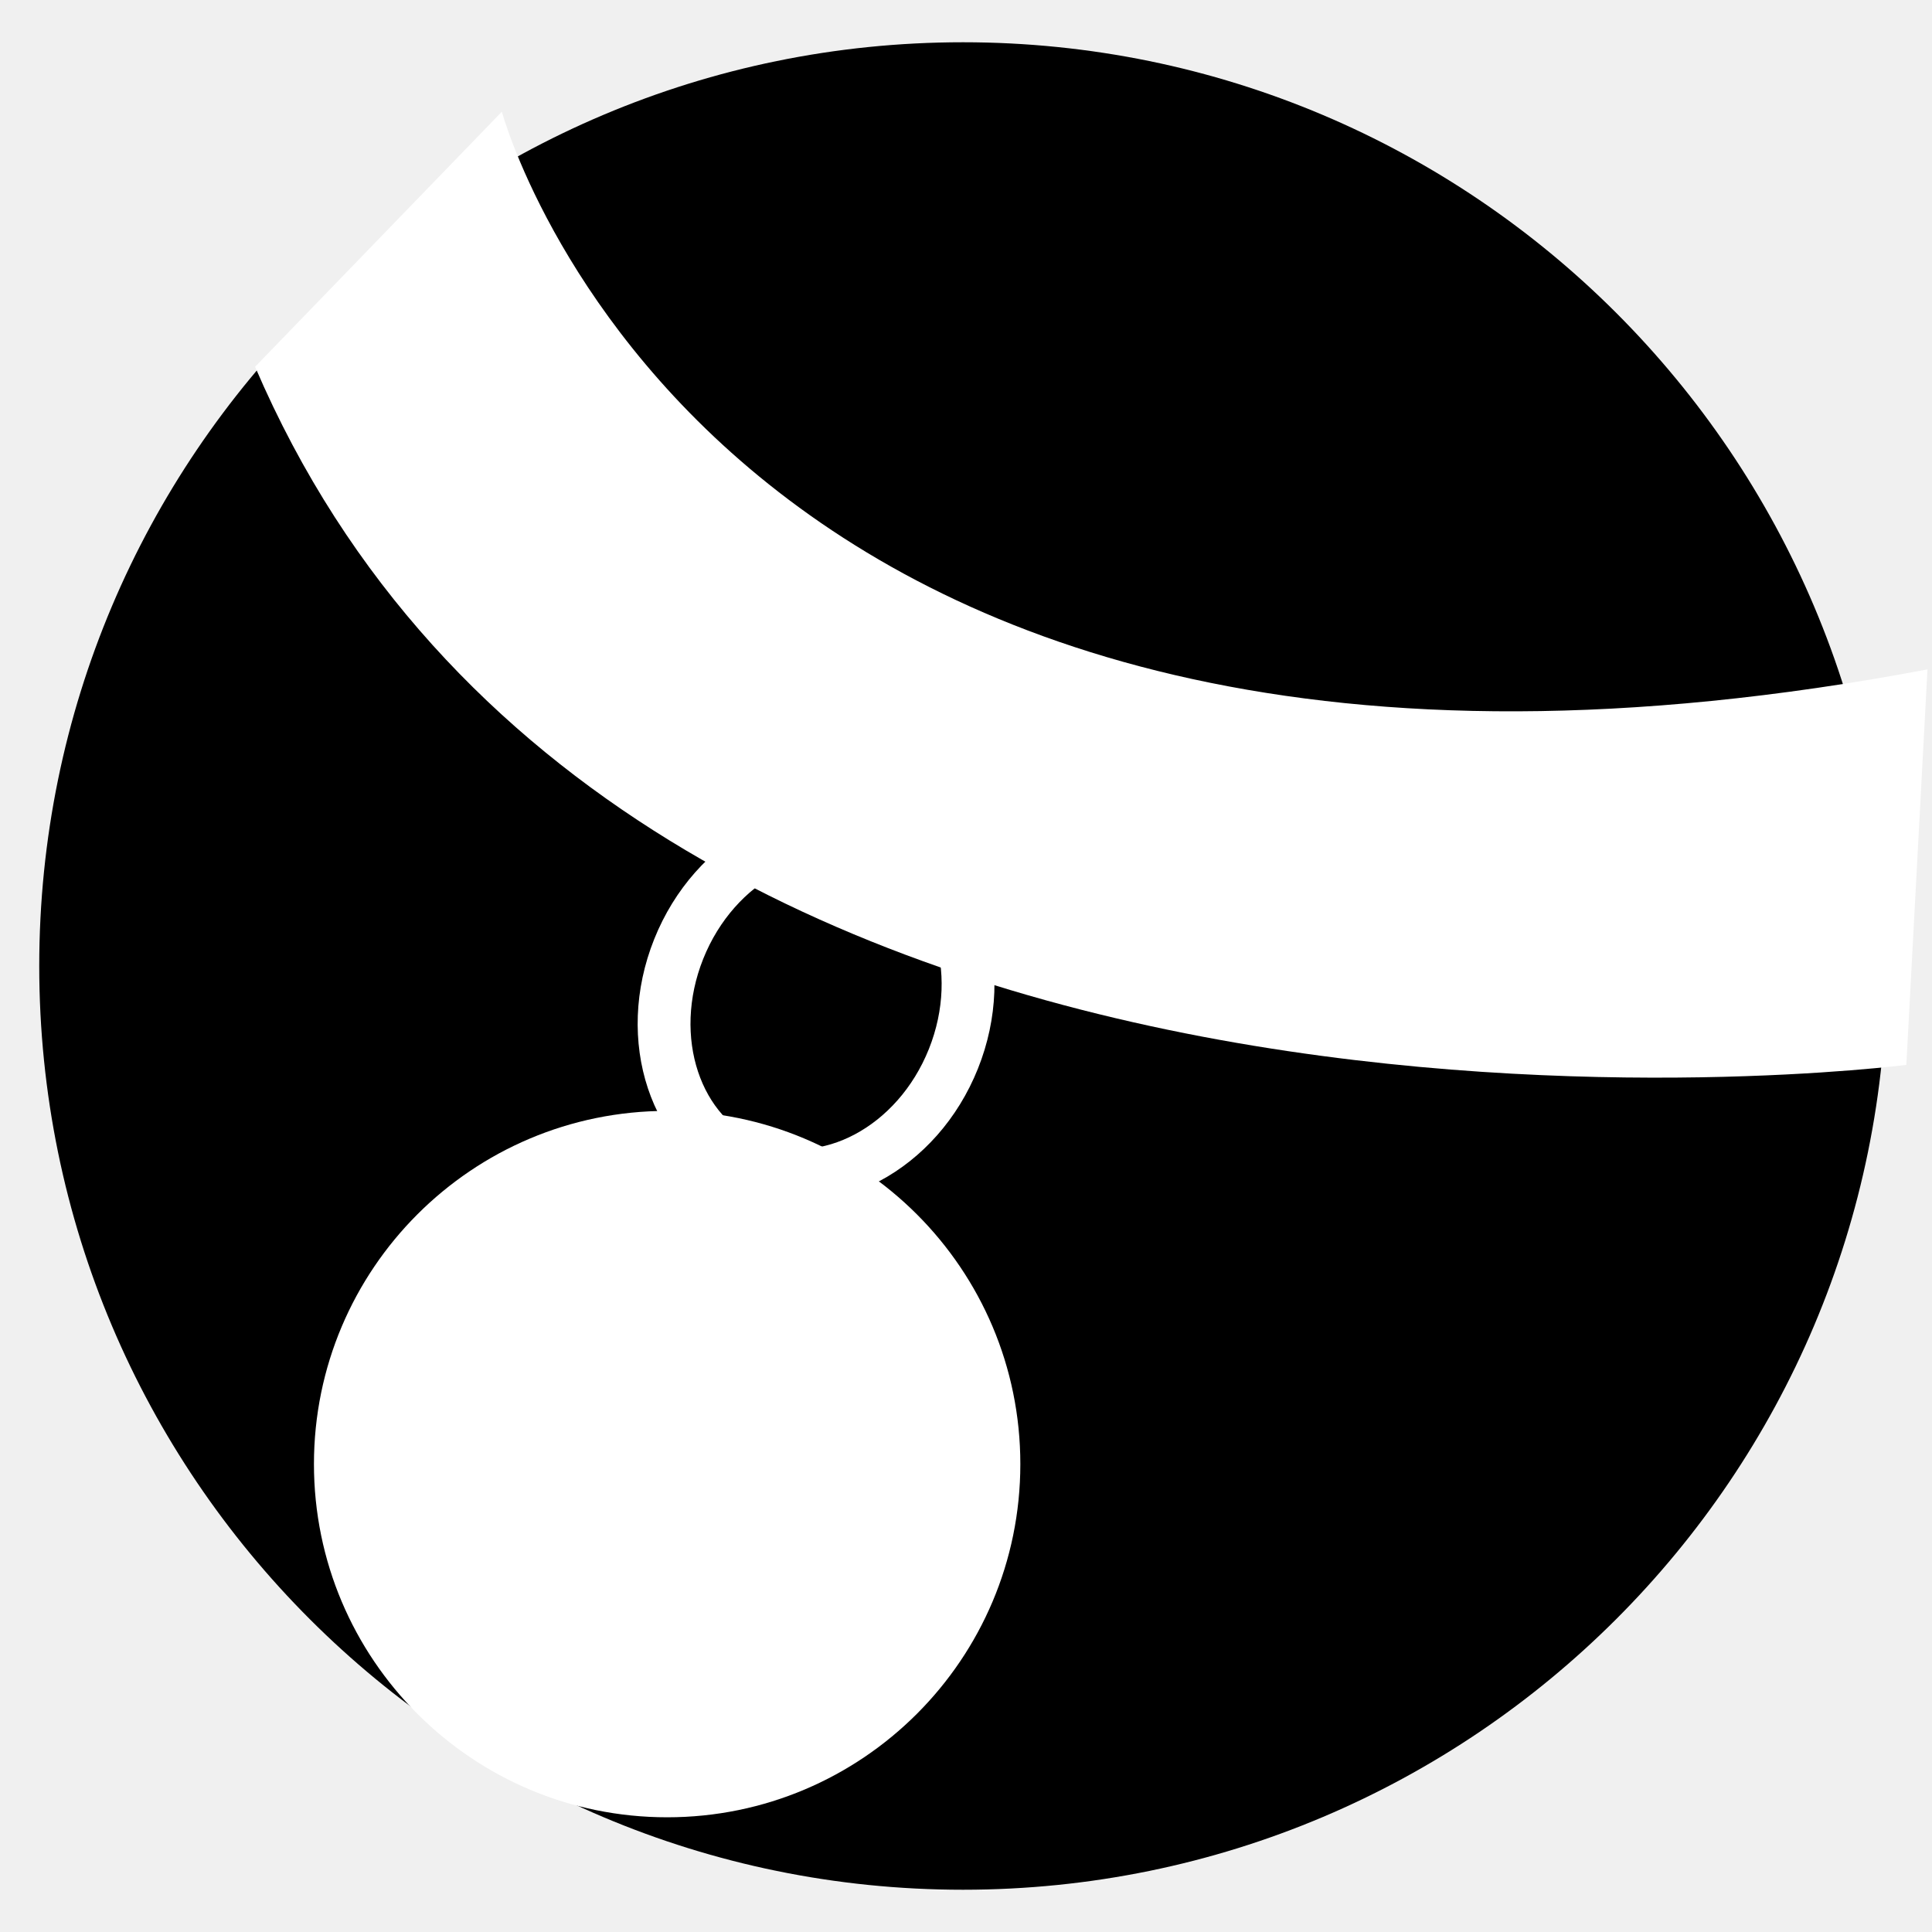
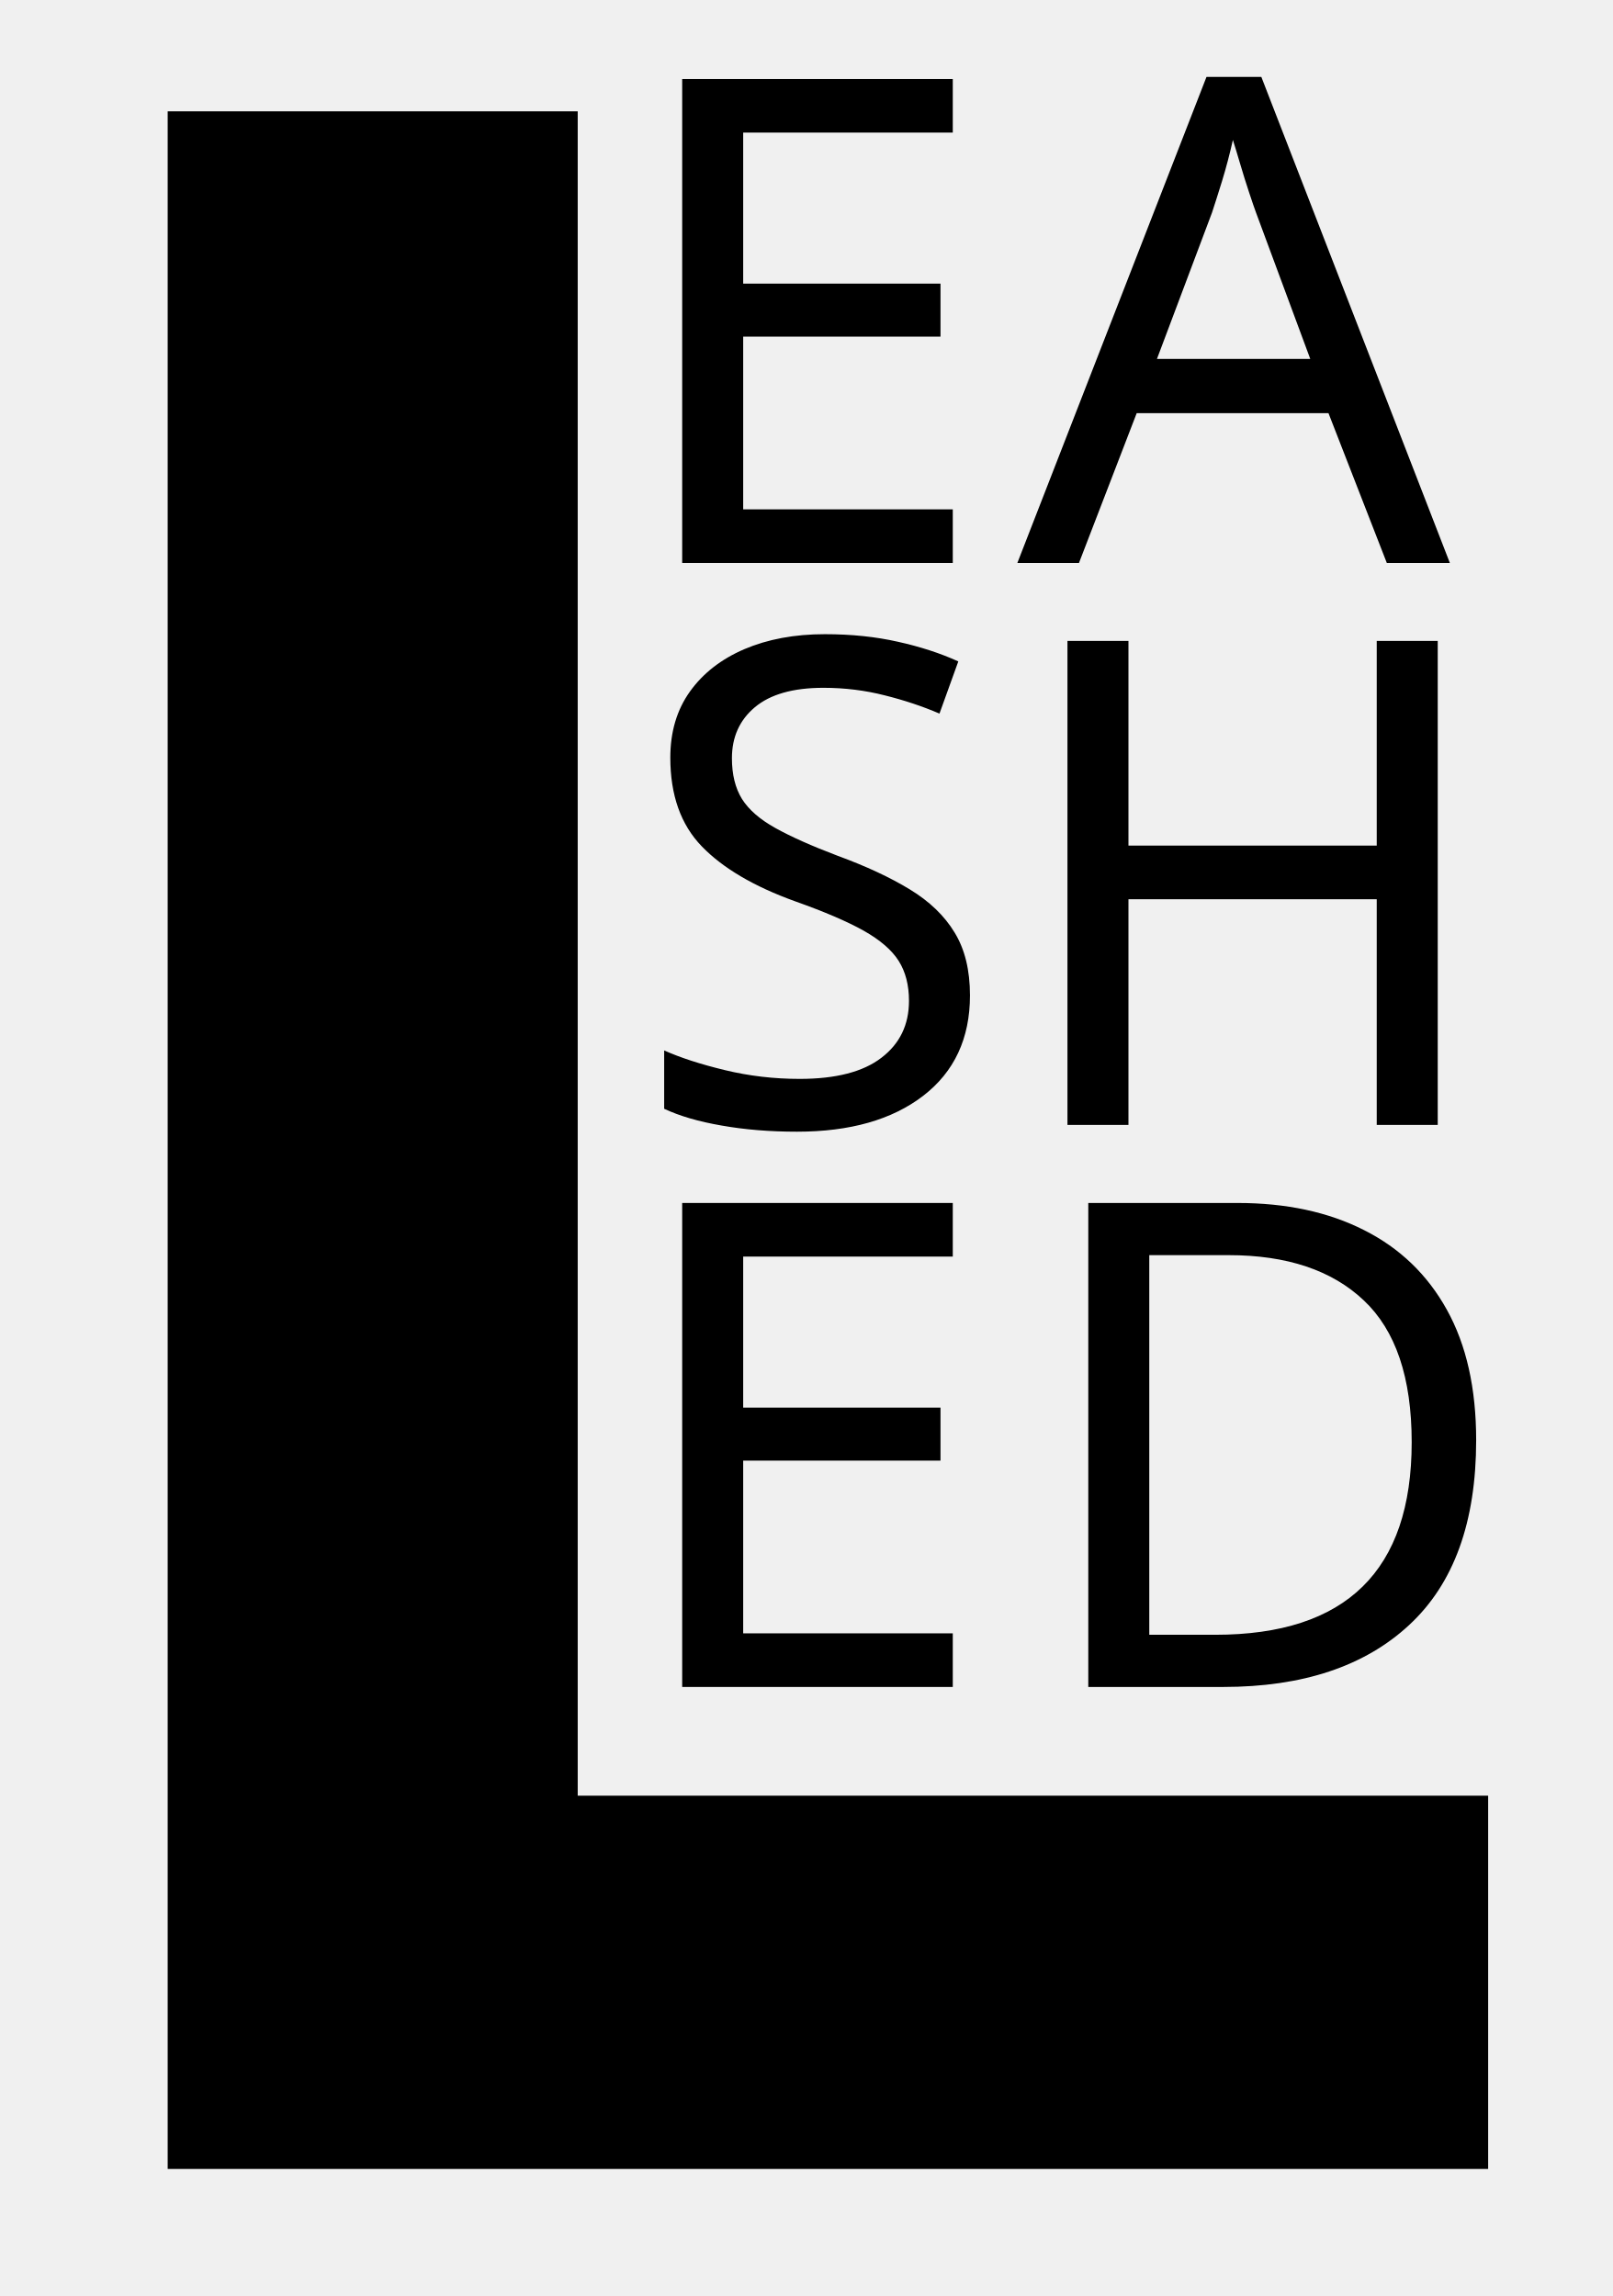
- <svg xmlns="http://www.w3.org/2000/svg" width="256" height="256" viewBox="0 0 256 256">
-   <circle cx="127.6" cy="128" r="122.4" />
-   <path fill="#fff" d="M66.5 14.8s28 104.3 188.9 73.9l-2.8 52.4s-169.7 22-218.8-92.5z" />
-   <ellipse cx="108.1" cy="133" fill="none" stroke="#fff" stroke-miterlimit="10" stroke-width="7" rx="23.2" ry="19.6" transform="rotate(-68.2 108.133 132.987)" />
-   <circle cx="88.4" cy="194" r="46.8" fill="#fff" />
+ <svg xmlns="http://www.w3.org/2000/svg" version="1.1" id="Layer_1" x="0px" y="0px" viewBox="0 0 123.1 175.3" style="enable-background:new 0 0 123.1 175.3;" xml:space="preserve">
+   <style type="text/css">
+ 	.st0{font-family:'ProximaNova-Bold';}
+ 	.st1{font-size:51.75px;}
+ </style>
+   <g>
+     <path d="M12.8,8.5h31.3l0,128.6l69.5,0v28.5l-100.8,0L12.8,8.5z" />
+   </g>
+   <text transform="matrix(1 0 0 1 47.06 42.9826)">
+     <tspan x="0" y="0" class="st0 st1">E</tspan>
+     <tspan x="30.6" y="0" class="st0 st1">A</tspan>
+   </text>
+   <text transform="matrix(1 0 0 1 48.06 85.8892)" class="st0 st1">SH</text>
+   <text transform="matrix(1 0 0 1 47.06 128.7999)">
+     <tspan x="0" y="0" class="st0 st1">E</tspan>
+     <tspan x="31" y="0" class="st0 st1">D</tspan>
+   </text>
</svg>
